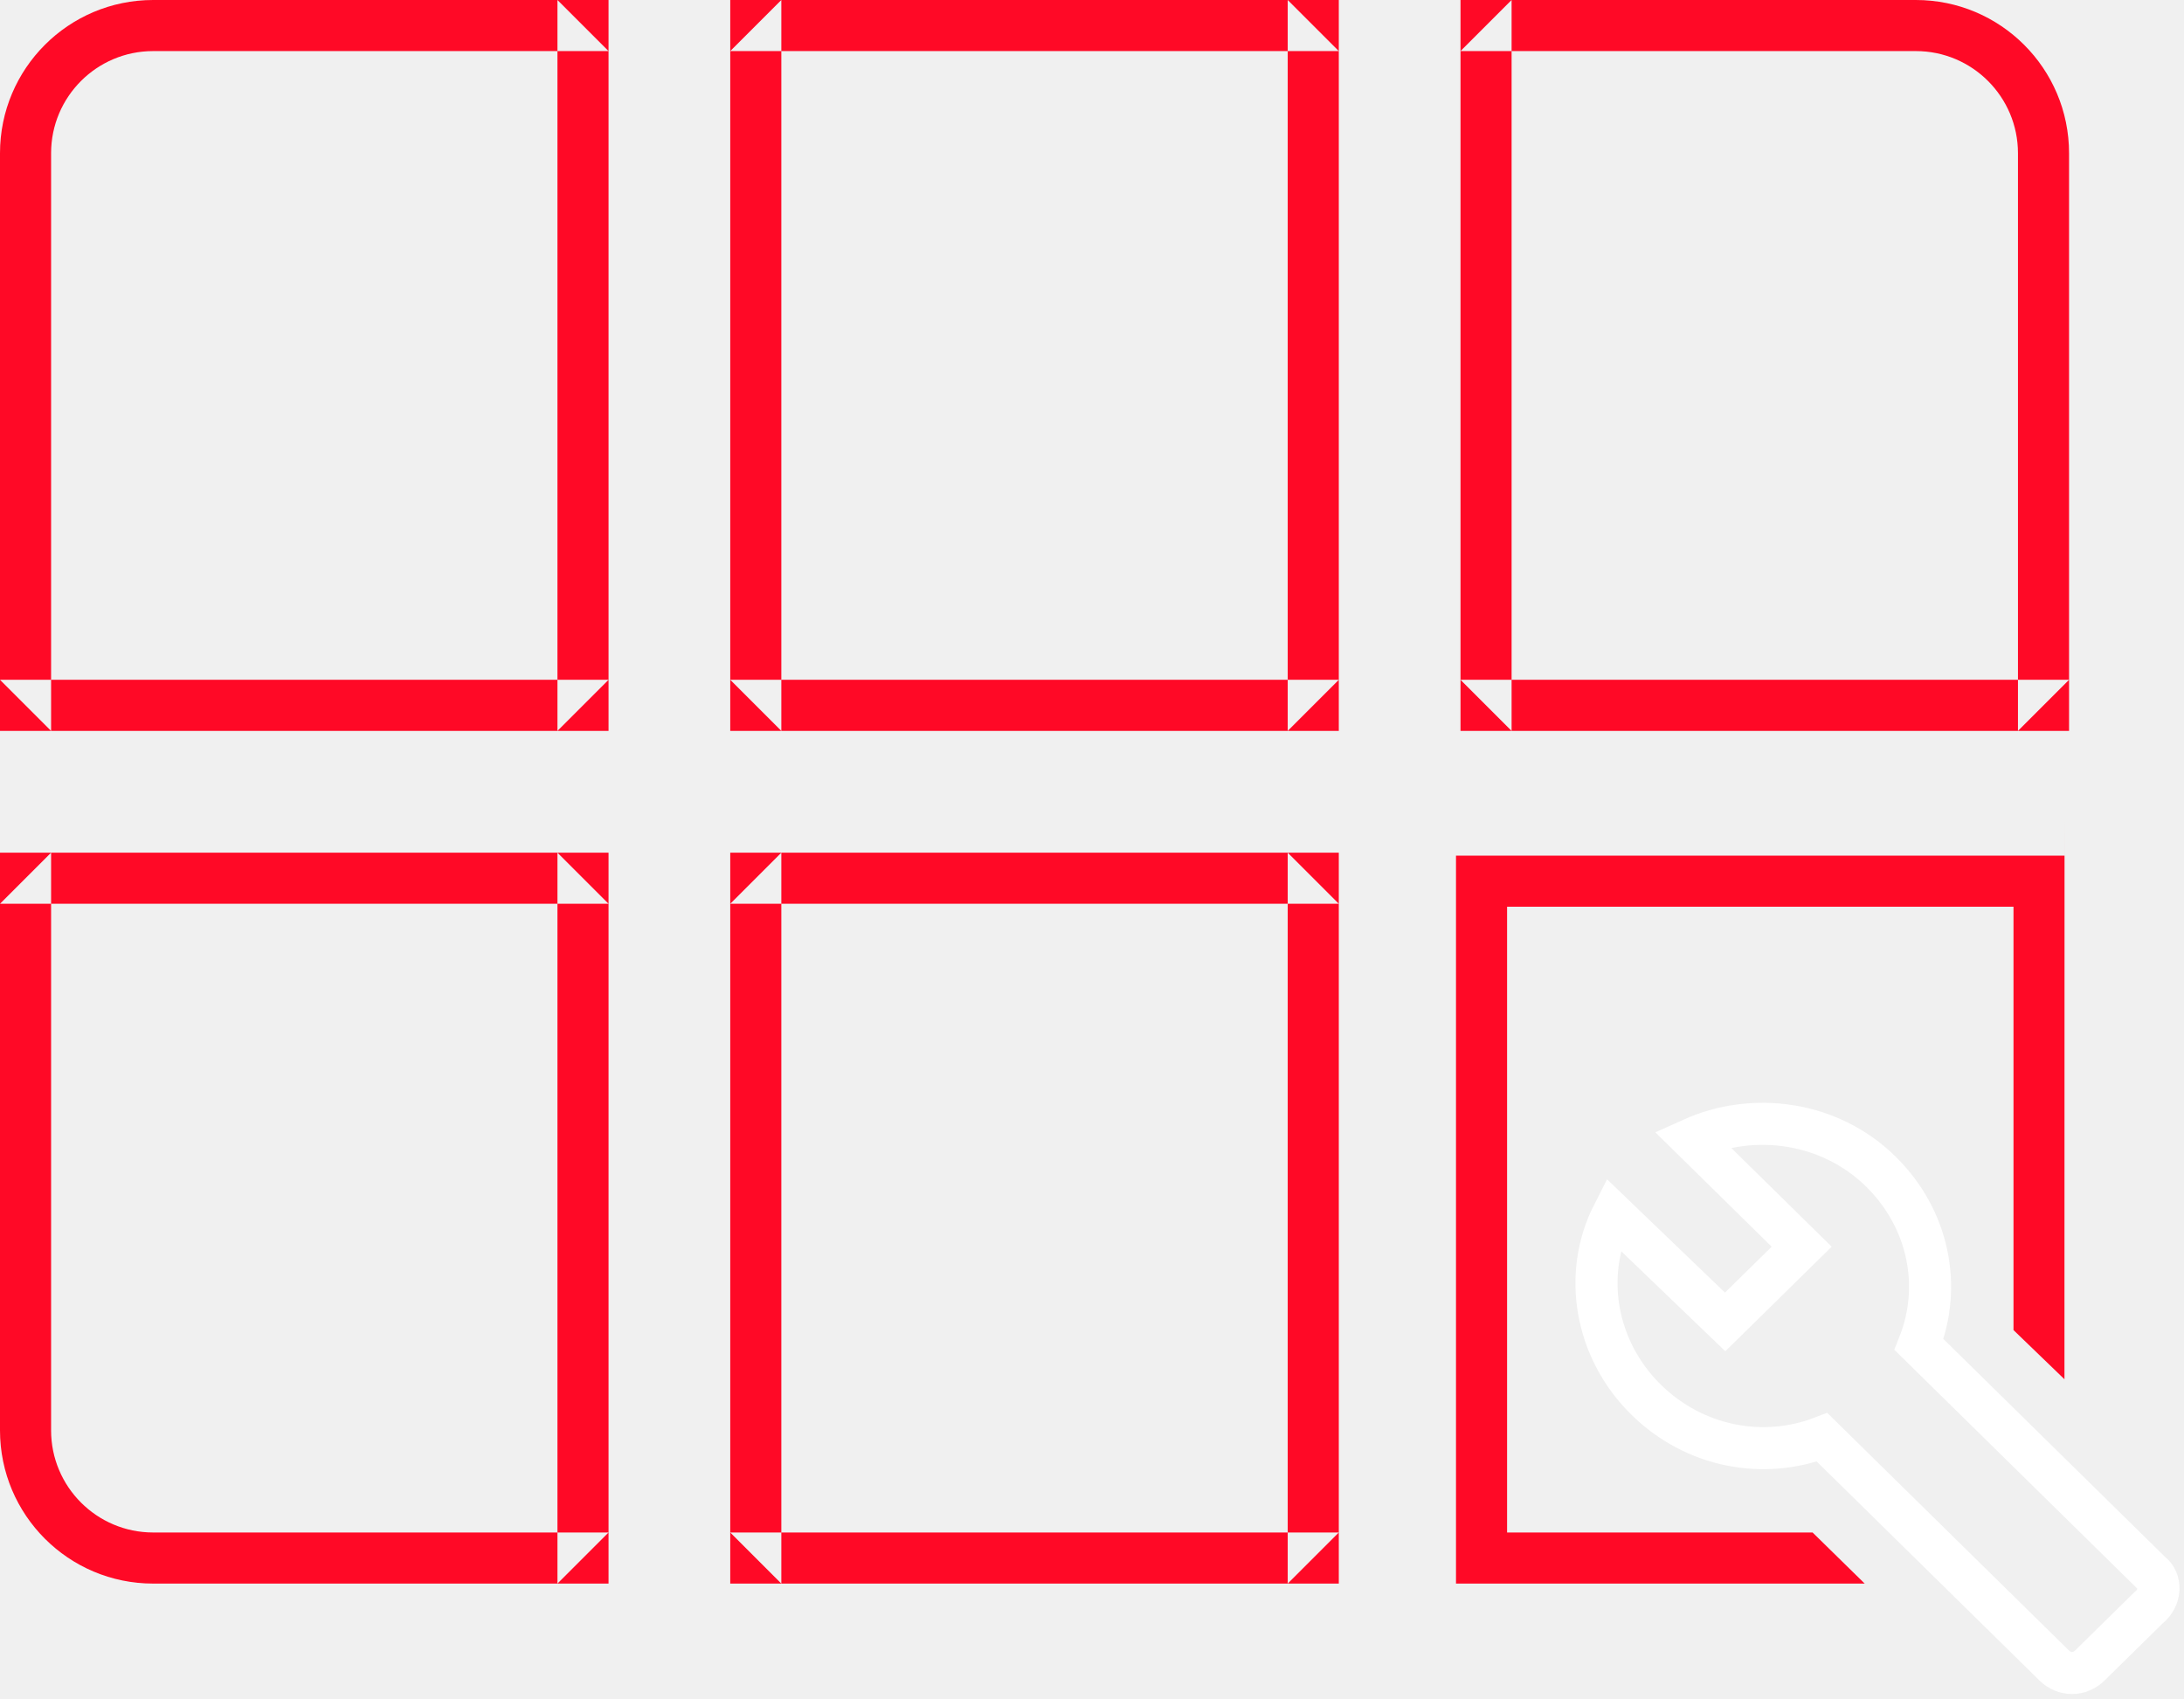
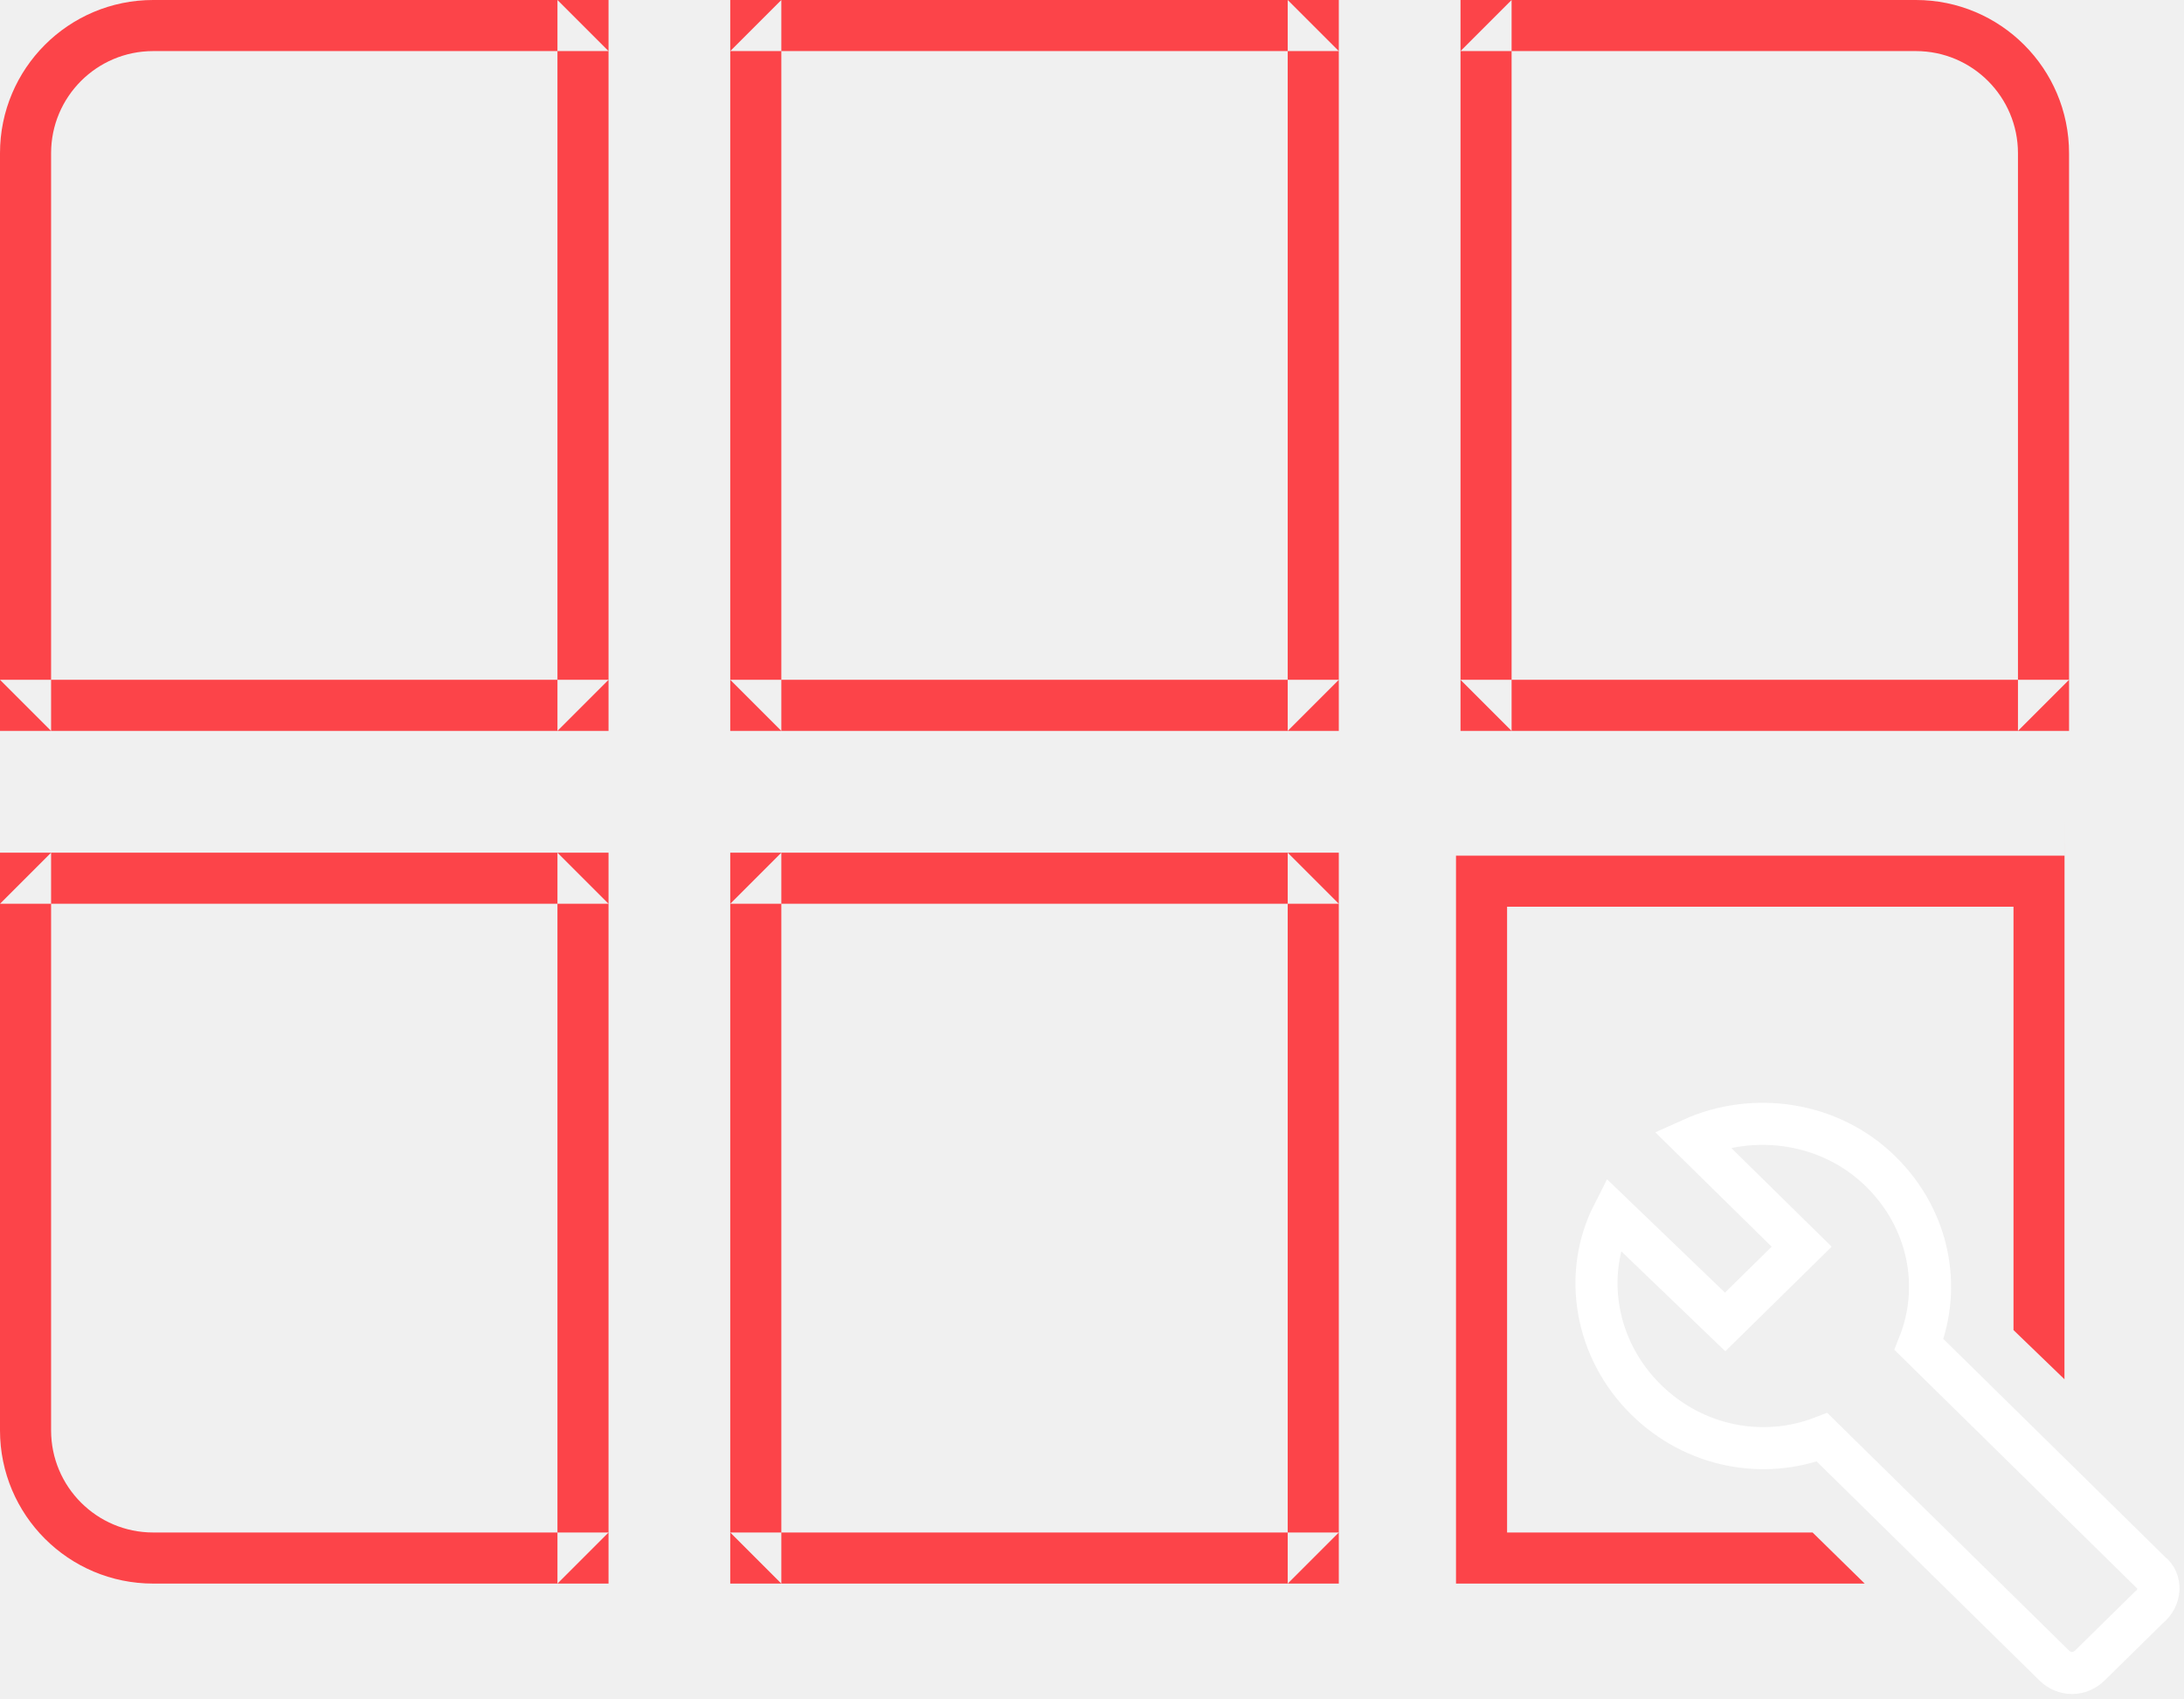
<svg xmlns="http://www.w3.org/2000/svg" width="171" height="133" viewBox="0 0 171 133">
  <g fill="none" fill-rule="evenodd" transform="translate(-99 -21)">
-     <g fill="#FF0926" transform="translate(99 21)">
+     <g fill="#fc4449" transform="translate(99 21)">
      <path d="M43.647 57.231L43.647 0 47.647 4 11.993 4C7.579 4 4 7.58 4 11.997L4 57.231 0 53.231 47.647 53.231 43.647 57.231zM47.647 57.231L0 57.231 0 11.997C0 5.371 5.369 0 11.993 0L47.647 0 47.647 57.231zM43.647 124L43.647 66.769 47.647 70.769.26325641e-14 70.769 4 66.769 4 112.003C4 116.418 7.581 120 11.993 120L47.647 120 43.647 124zM47.647 124L11.993 124C5.373 124-.42108547e-14 118.629 0 112.003L.26325641e-14 66.769 47.647 66.769 47.647 124zM100.824 124L100.824 66.769 104.824 70.769 57.176 70.769 61.176 66.769 61.176 124 57.176 120 104.824 120 100.824 124zM104.824 124L57.176 124 57.176 66.769 104.824 66.769 104.824 124zM114 67L161.647 67C161.647 51.636 161.64 108 161.64 108L157.65 104.15 157.65 71 118 71 118 120 141.92 120 146 124 114 124 114 67zM100.824 57.231L100.824 0 104.824 4 57.176 4 61.176 0 61.176 57.231 57.176 53.231 104.824 53.231 100.824 57.231zM104.824 57.231L57.176 57.231 57.176 0 104.824 0 104.824 57.231zM114.353 53.231L162 53.231 158 57.231 158 11.997C158 7.582 154.419 4 150.007 4L114.353 4 118.353 0 118.353 57.231 114.353 53.231zM114.353 57.231L114.353 0 150.007 0C156.627 0 162 5.371 162 11.997L162 57.231 114.353 57.231z" />
    </g>
    <path stroke="#FFFFFF" stroke-width="3.294" d="M267.424,144.146 L249.251,126.279 C251.048,121.763 250.05,116.461 246.255,112.731 C242.261,108.804 236.27,108.019 231.478,110.178 L240.065,118.621 L234.074,124.512 L225.287,116.069 C222.89,120.781 223.889,126.671 227.883,130.598 C231.677,134.329 237.069,135.311 241.662,133.544 L259.835,151.411 C260.634,152.196 261.832,152.196 262.631,151.411 L267.224,146.895 C268.223,146.11 268.223,144.735 267.424,144.146 L267.424,144.146 Z" />
  </g>
</svg>
